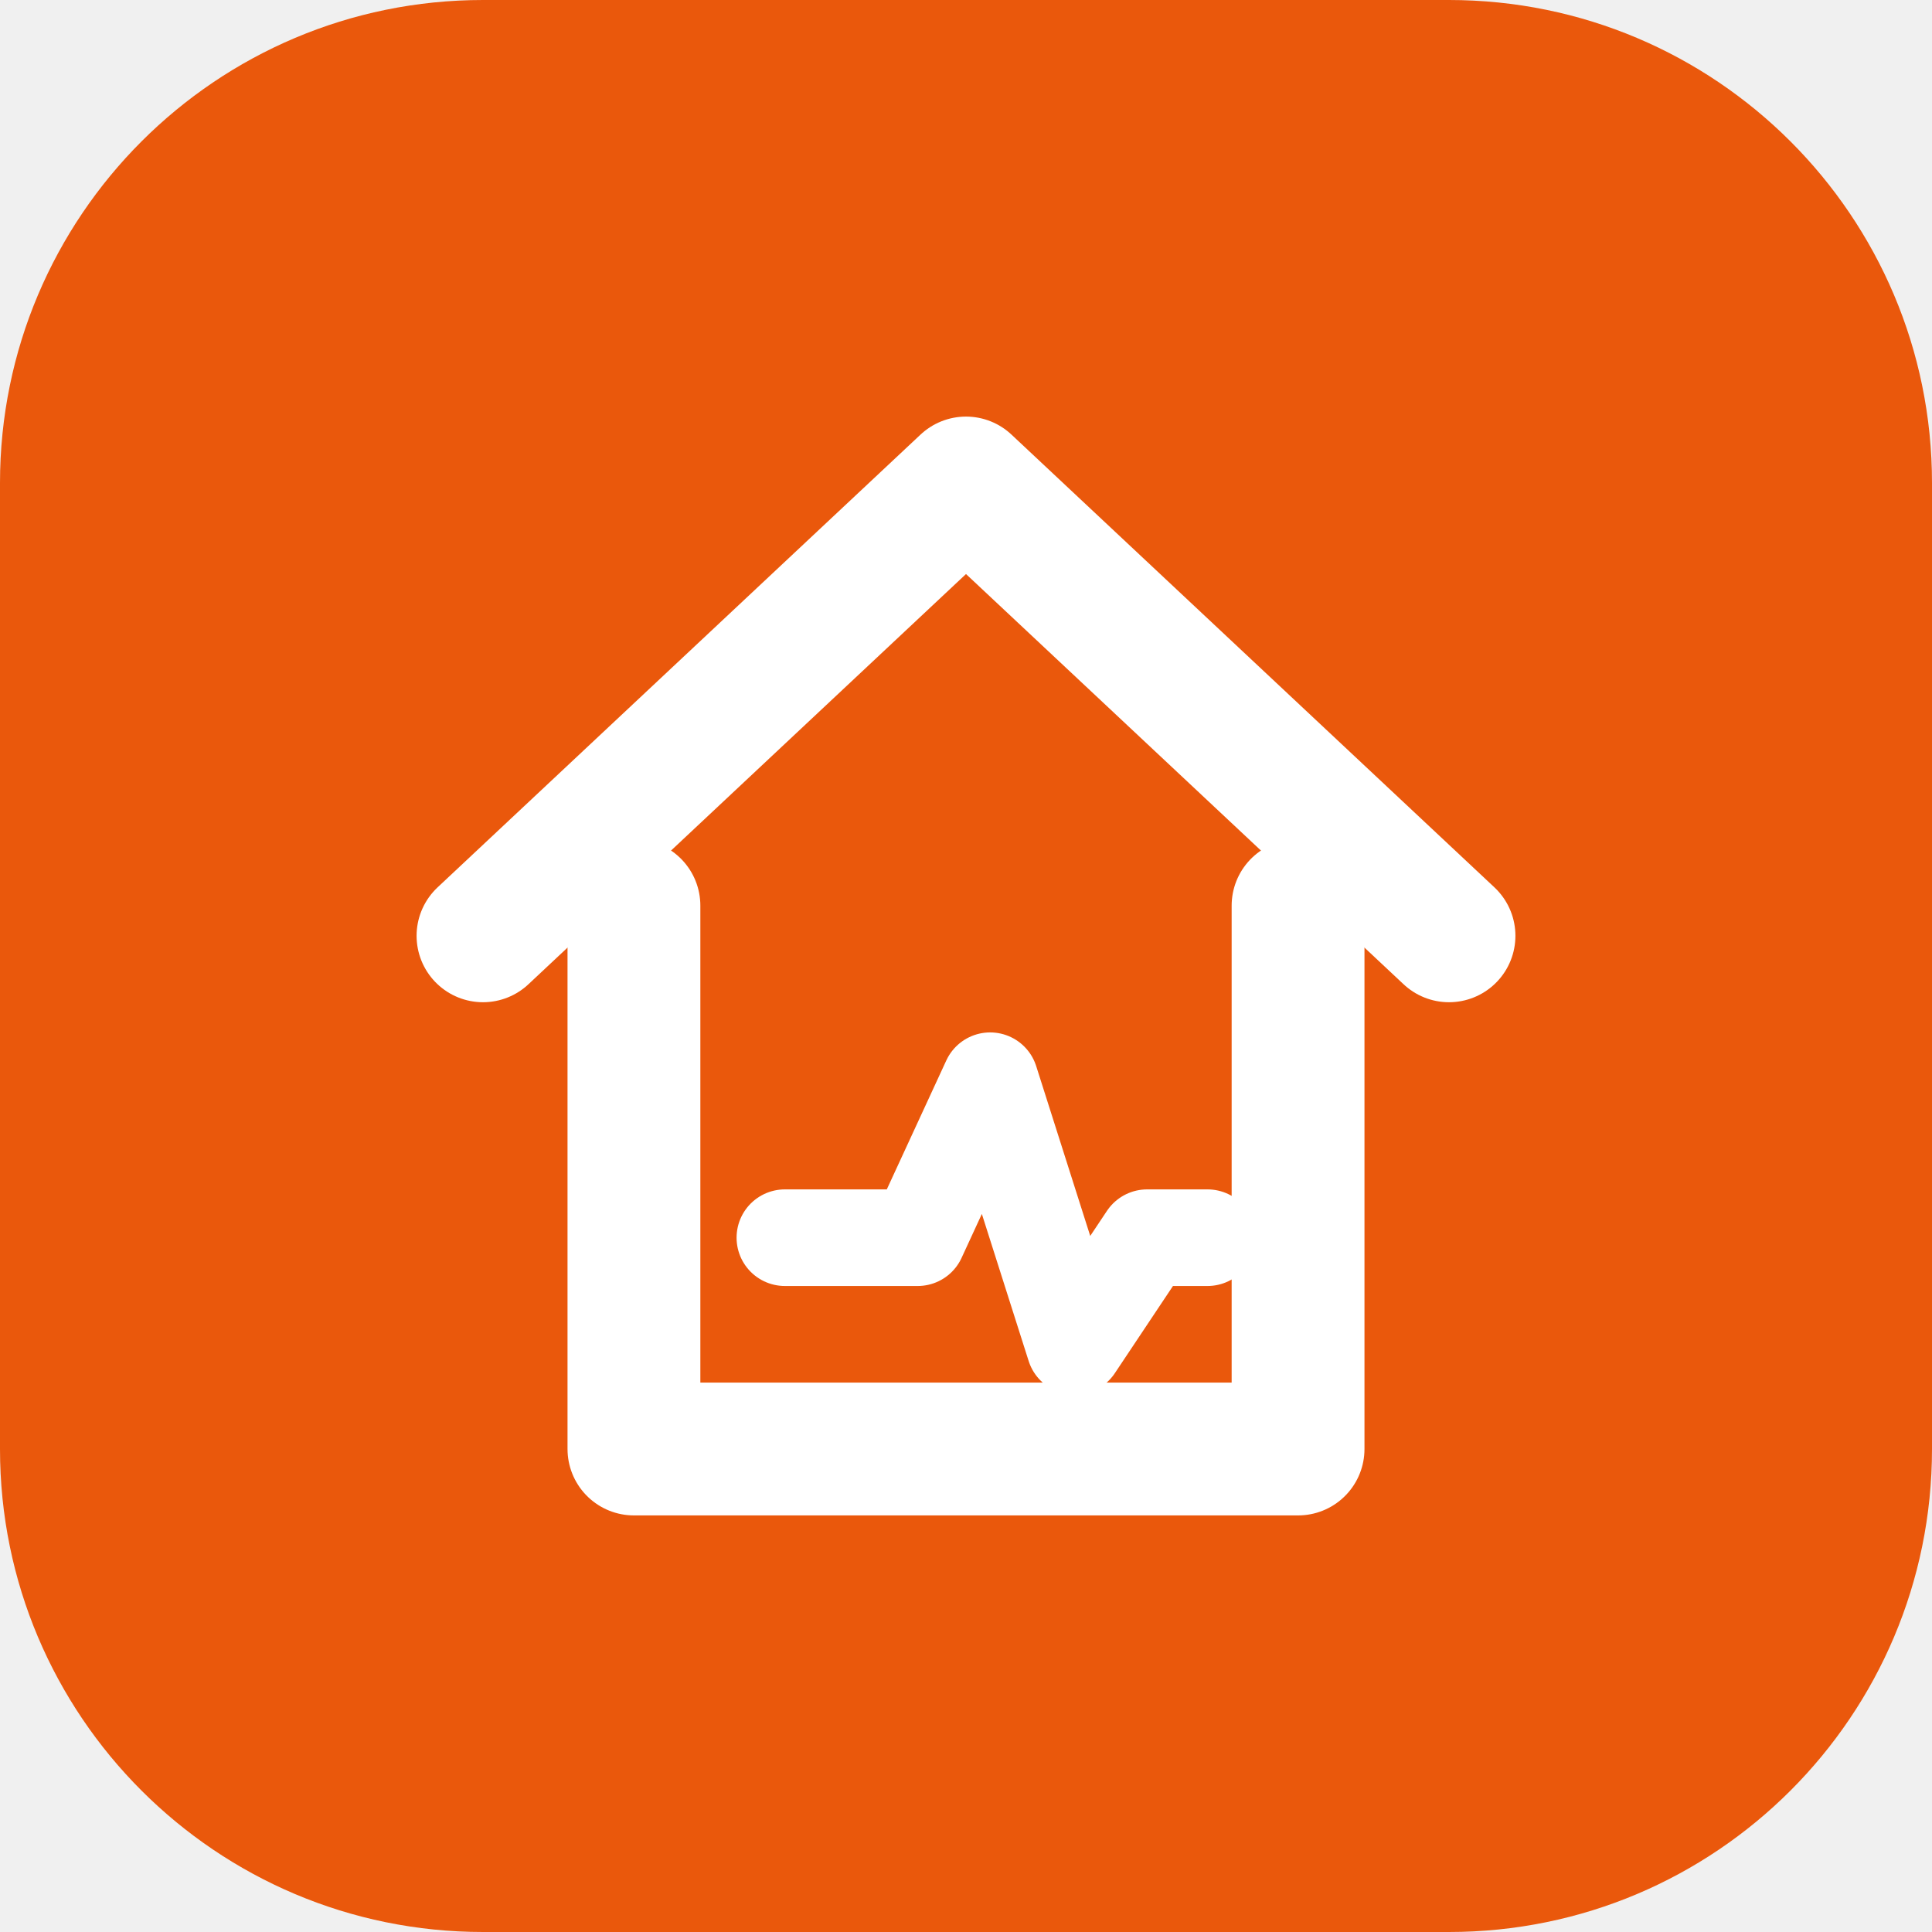
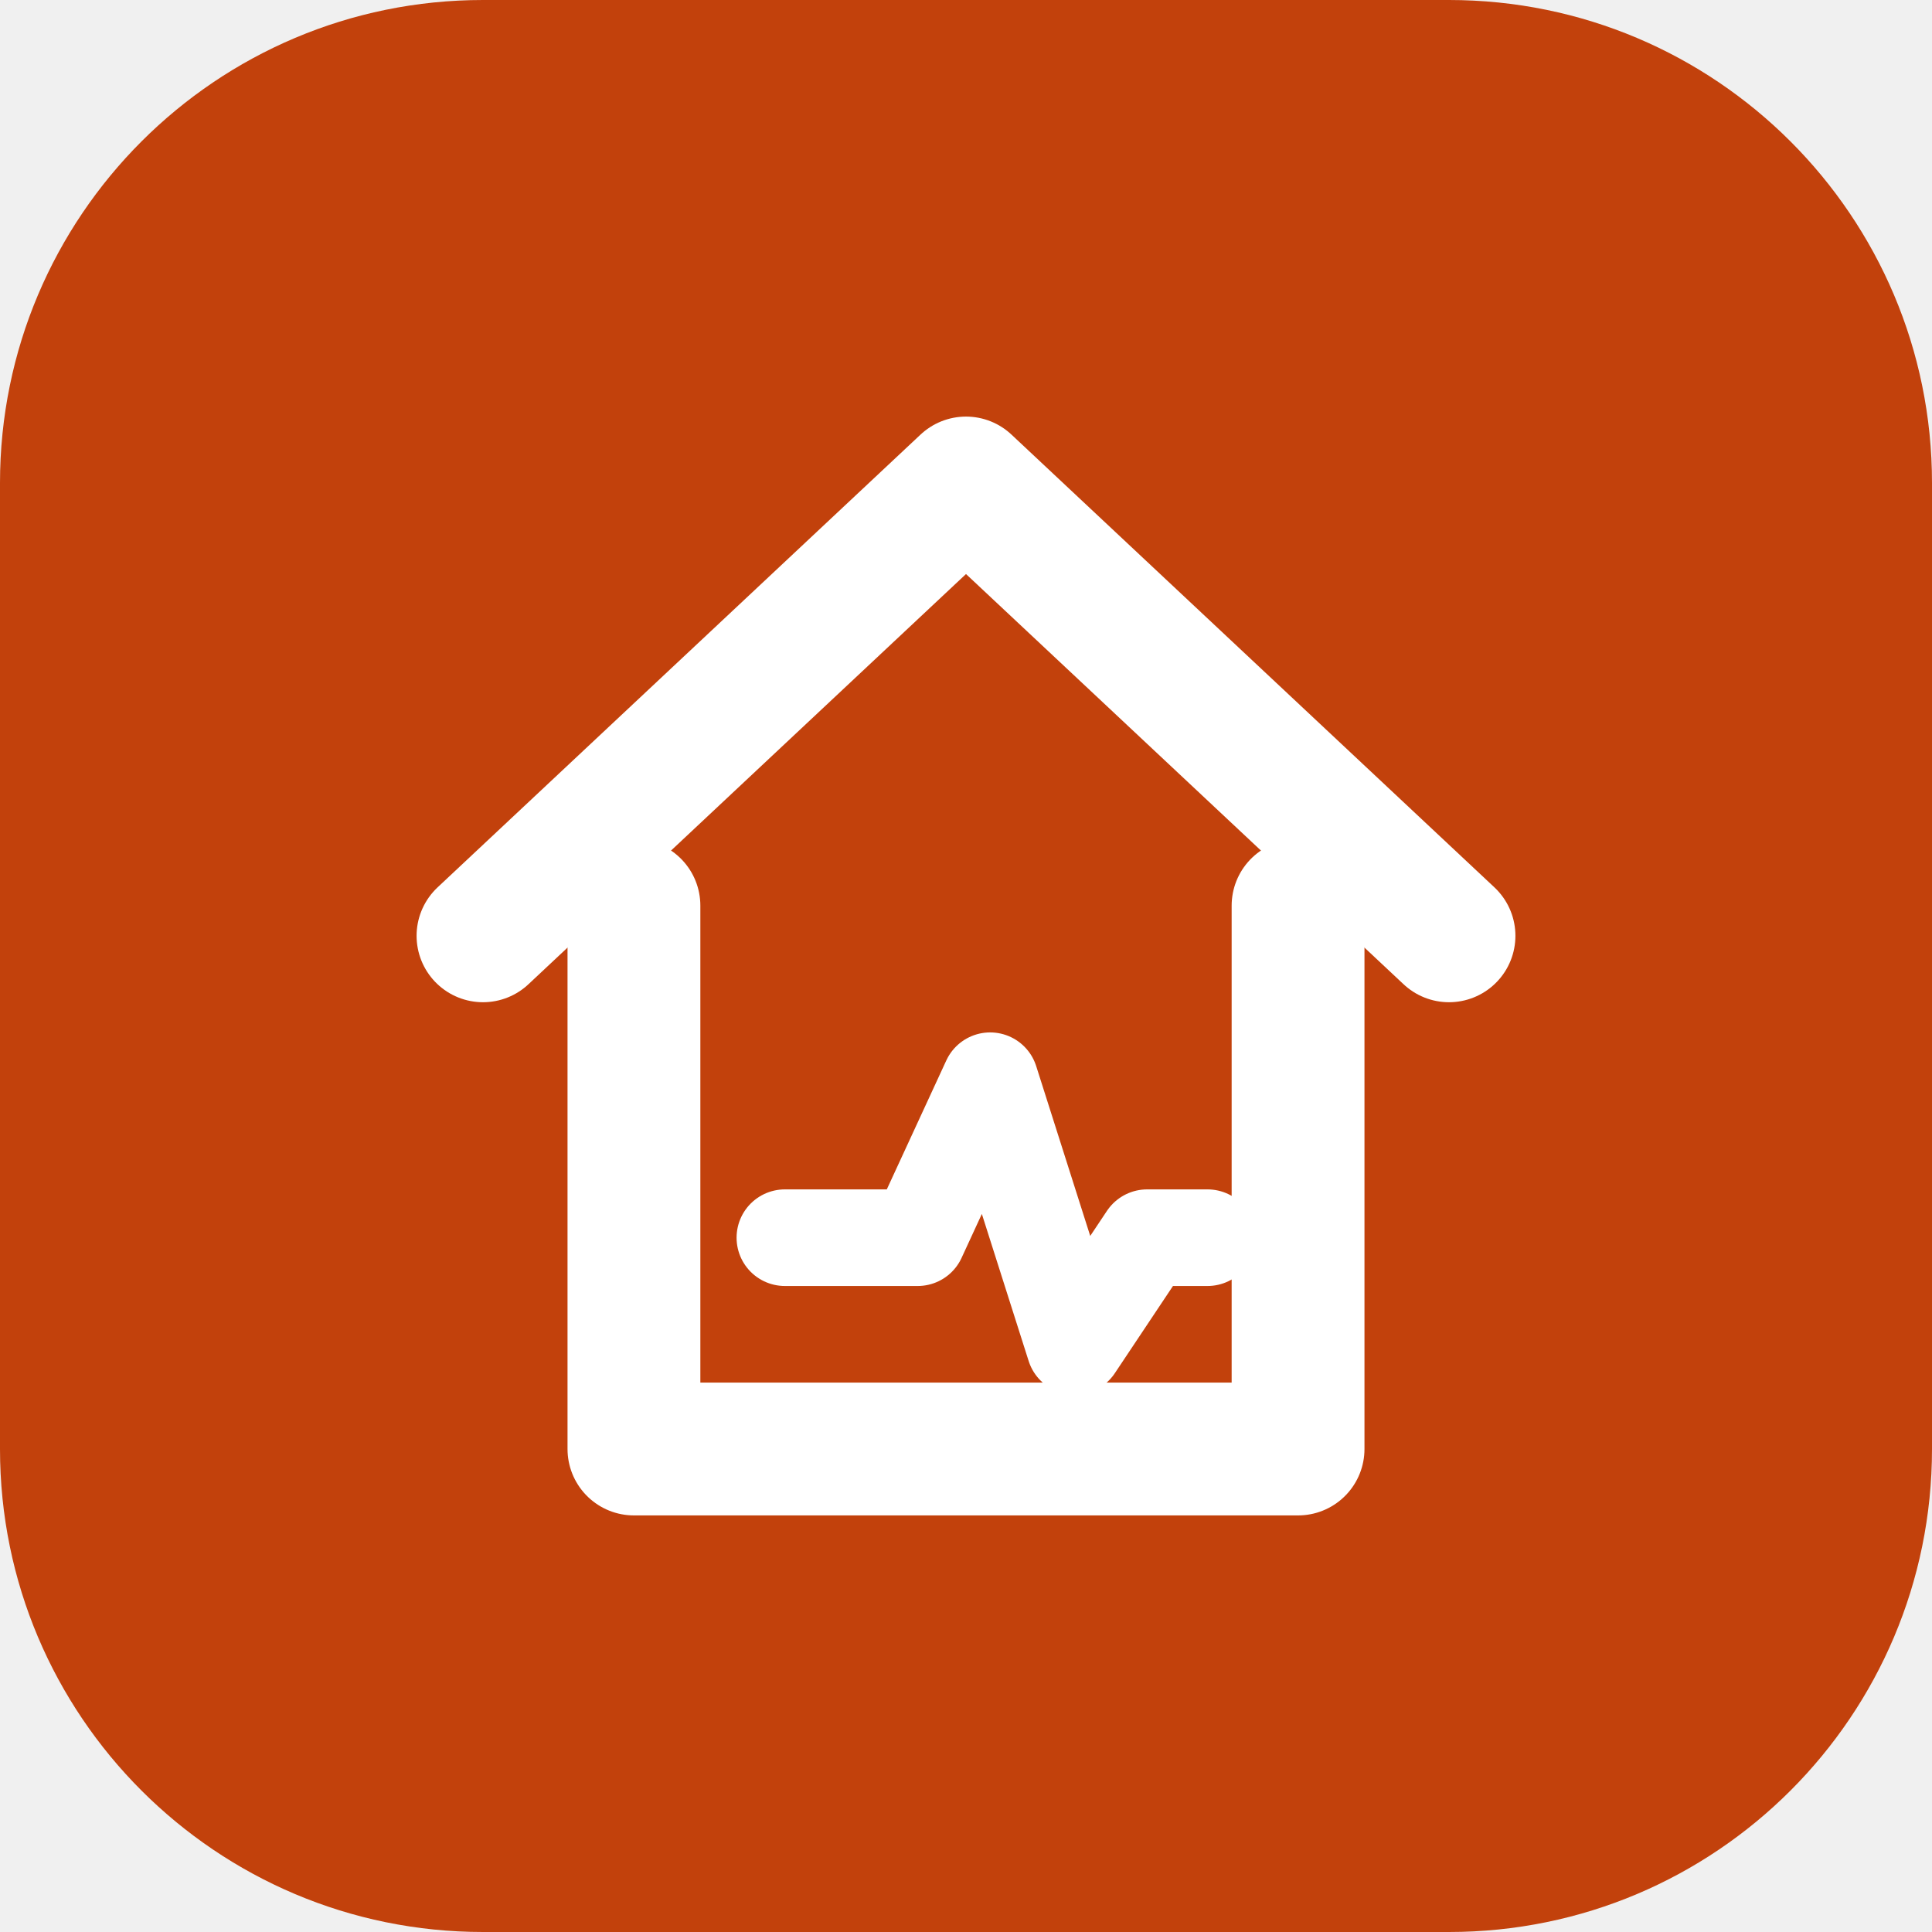
<svg xmlns="http://www.w3.org/2000/svg" viewBox="0 0 32 32">
-   <rect width="32" height="32" rx="8" fill="#ea580c" />
+   <rect width="32" height="32" rx="8" fill="#c2410c" />
  <path d="M8 15.5 16 8l8 7.5" fill="none" stroke="#fff" stroke-width="2.2" stroke-linecap="round" stroke-linejoin="round" />
  <path d="M10.5 15v9h11v-9" fill="none" stroke="#fff" stroke-width="2.2" stroke-linecap="round" stroke-linejoin="round" />
  <path d="M13 20.5h2.2l1.2-2.6 1.4 4.4 1.2-1.8h1" fill="none" stroke="#fff" stroke-width="1.6" stroke-linecap="round" stroke-linejoin="round" />
</svg>
